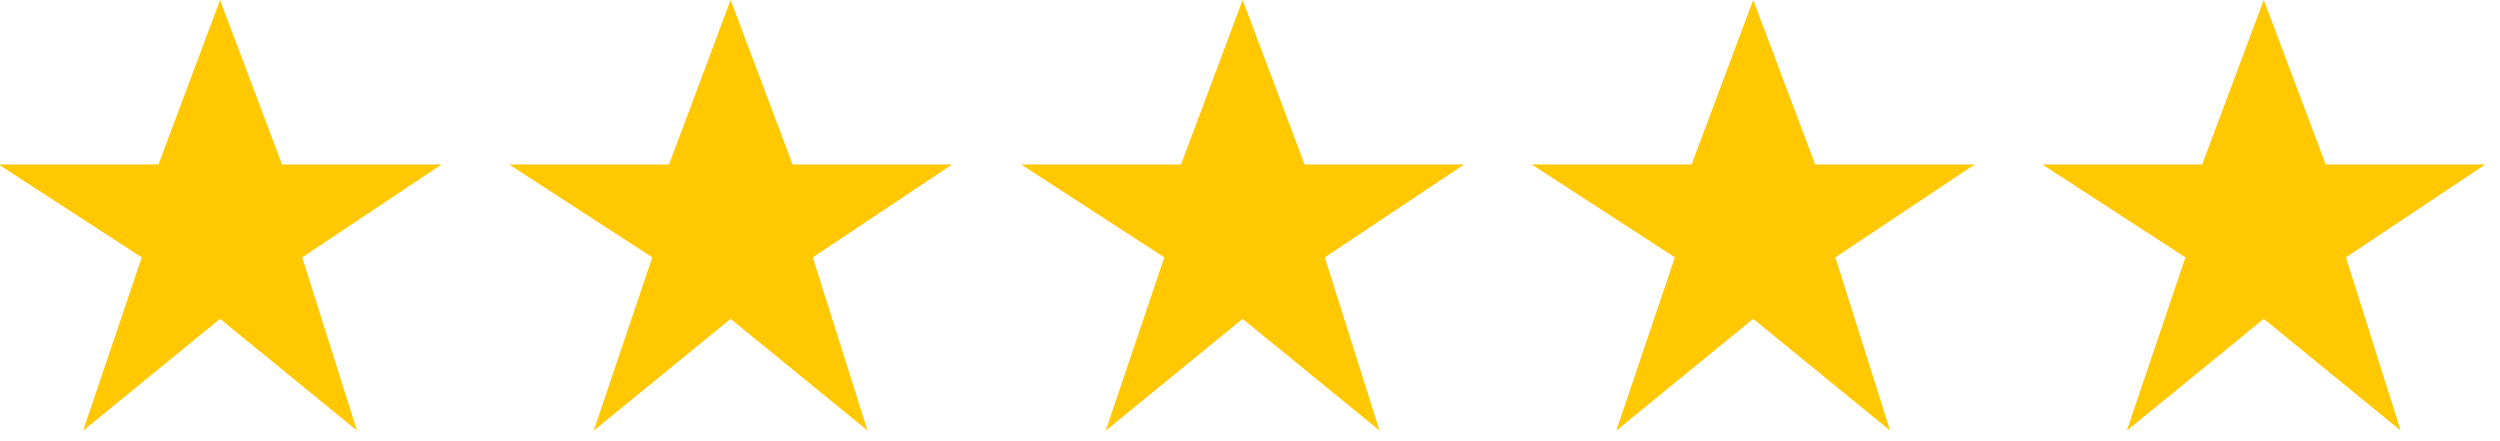
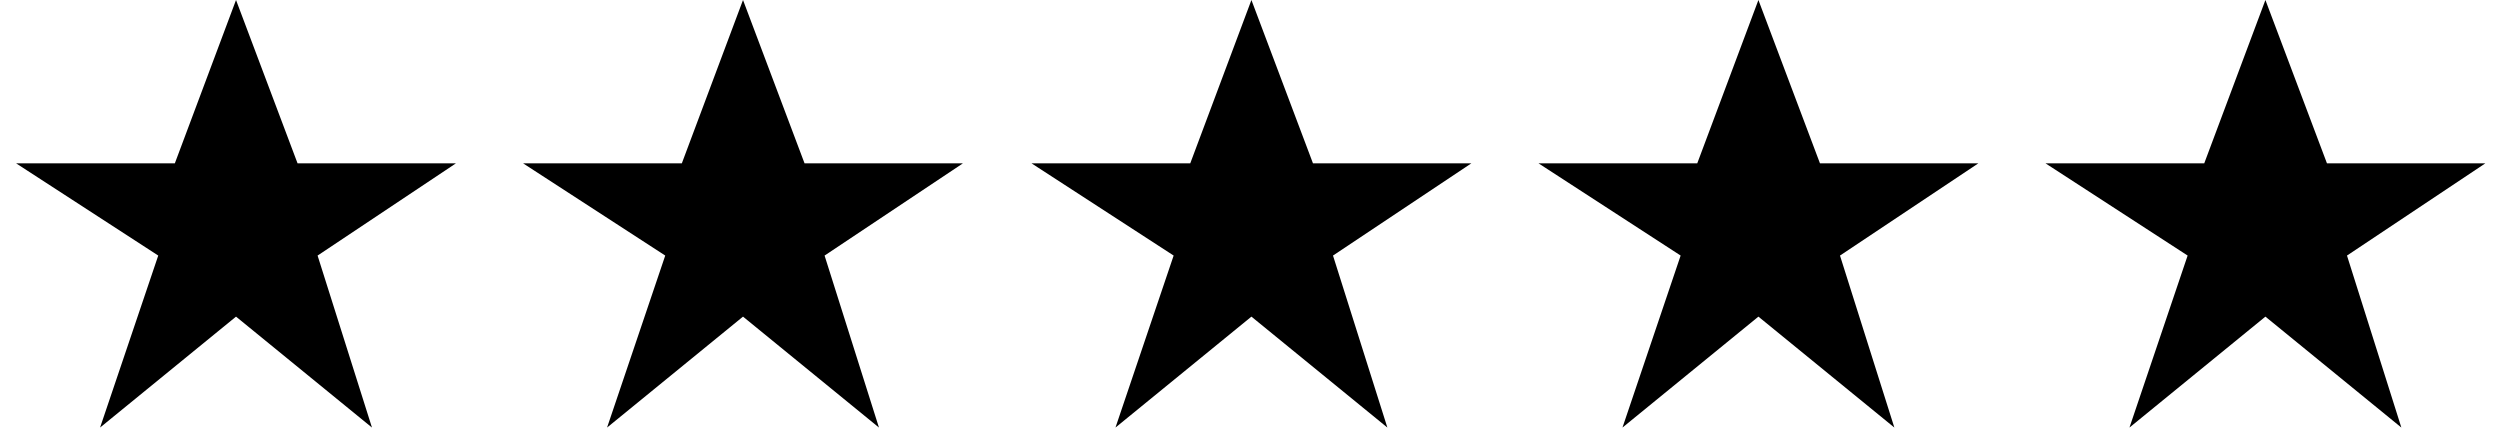
- <svg xmlns="http://www.w3.org/2000/svg" width="142px" height="25px" viewBox="0 0 142 25" version="1.1">
-   <g id="2.4-app" stroke="none" stroke-width="1" fill="none" fill-rule="evenodd">
-     <g id="Plantry-Website" transform="translate(-216, -5501)" fill="#FFC800">
-       <g id="Footer" transform="translate(205, 5258)">
-         <g transform="translate(0, 243)" id="Group-23">
-           <g transform="translate(10, 0)">
-             <g id="Fivestars">
-               <g id="Icon-/-Rate">
-                 <g>
-                   <polygon id="Star-1" points="42.5 18.111 34.724 24.456 38.051 14.618 29.918 9.341 39.002 9.341 42.5 0 46.019 9.341 55.082 9.341 47.165 14.618 50.276 24.456" />
-                   <polygon id="Star-1" points="13.5 18.111 5.724 24.456 9.051 14.618 0.918 9.341 10.002 9.341 13.5 0 17.019 9.341 26.082 9.341 18.165 14.618 21.276 24.456" />
-                   <polygon id="Star-1" points="71.582 18.111 63.806 24.456 67.133 14.618 59 9.341 68.083 9.341 71.582 0 75.101 9.341 84.163 9.341 76.247 14.618 79.358 24.456" />
-                   <polygon id="Star-1" points="100.582 18.111 92.806 24.456 96.133 14.618 88 9.341 97.083 9.341 100.582 0 104.101 9.341 113.163 9.341 105.247 14.618 108.358 24.456" />
-                   <polygon id="Star-1" points="129.582 18.111 121.806 24.456 125.133 14.618 117 9.341 126.083 9.341 129.582 0 133.101 9.341 142.163 9.341 134.247 14.618 137.358 24.456" />
-                 </g>
-               </g>
-             </g>
-           </g>
-         </g>
-       </g>
+ <svg xmlns="http://www.w3.org/2000/svg" width="143px" height="25px" viewBox="0 0 143 25" version="1.1">
+   <g id="Page-1" stroke="none" stroke-width="1" fill="none" fill-rule="evenodd">
+     <g id="fivestars" transform="translate(0.918367, 0)" fill="#000000" fill-rule="nonzero">
+       <polygon id="Star-1" points="41.582 18.111 33.806 24.456 37.133 14.618 29 9.341 38.083 9.341 41.582 0 45.101 9.341 54.163 9.341 46.247 14.618 49.358 24.456" />
+       <polygon id="Star-1" points="12.582 18.111 4.806 24.456 8.133 14.618 0 9.341 9.083 9.341 12.582 0 16.101 9.341 25.163 9.341 17.247 14.618 20.358 24.456" />
+       <polygon id="Star-1" points="70.663 18.111 62.887 24.456 66.214 14.618 58.082 9.341 67.165 9.341 70.663 0 74.183 9.341 83.245 9.341 75.329 14.618 78.439 24.456" />
+       <polygon id="Star-1" points="99.663 18.111 91.887 24.456 95.214 14.618 87.082 9.341 96.165 9.341 99.663 0 103.183 9.341 112.245 9.341 104.329 14.618 107.439 24.456" />
+       <polygon id="Star-1" points="128.663 18.111 120.887 24.456 124.214 14.618 116.082 9.341 125.165 9.341 128.663 0 132.183 9.341 141.245 9.341 133.329 14.618 136.439 24.456" />
    </g>
  </g>
</svg>
